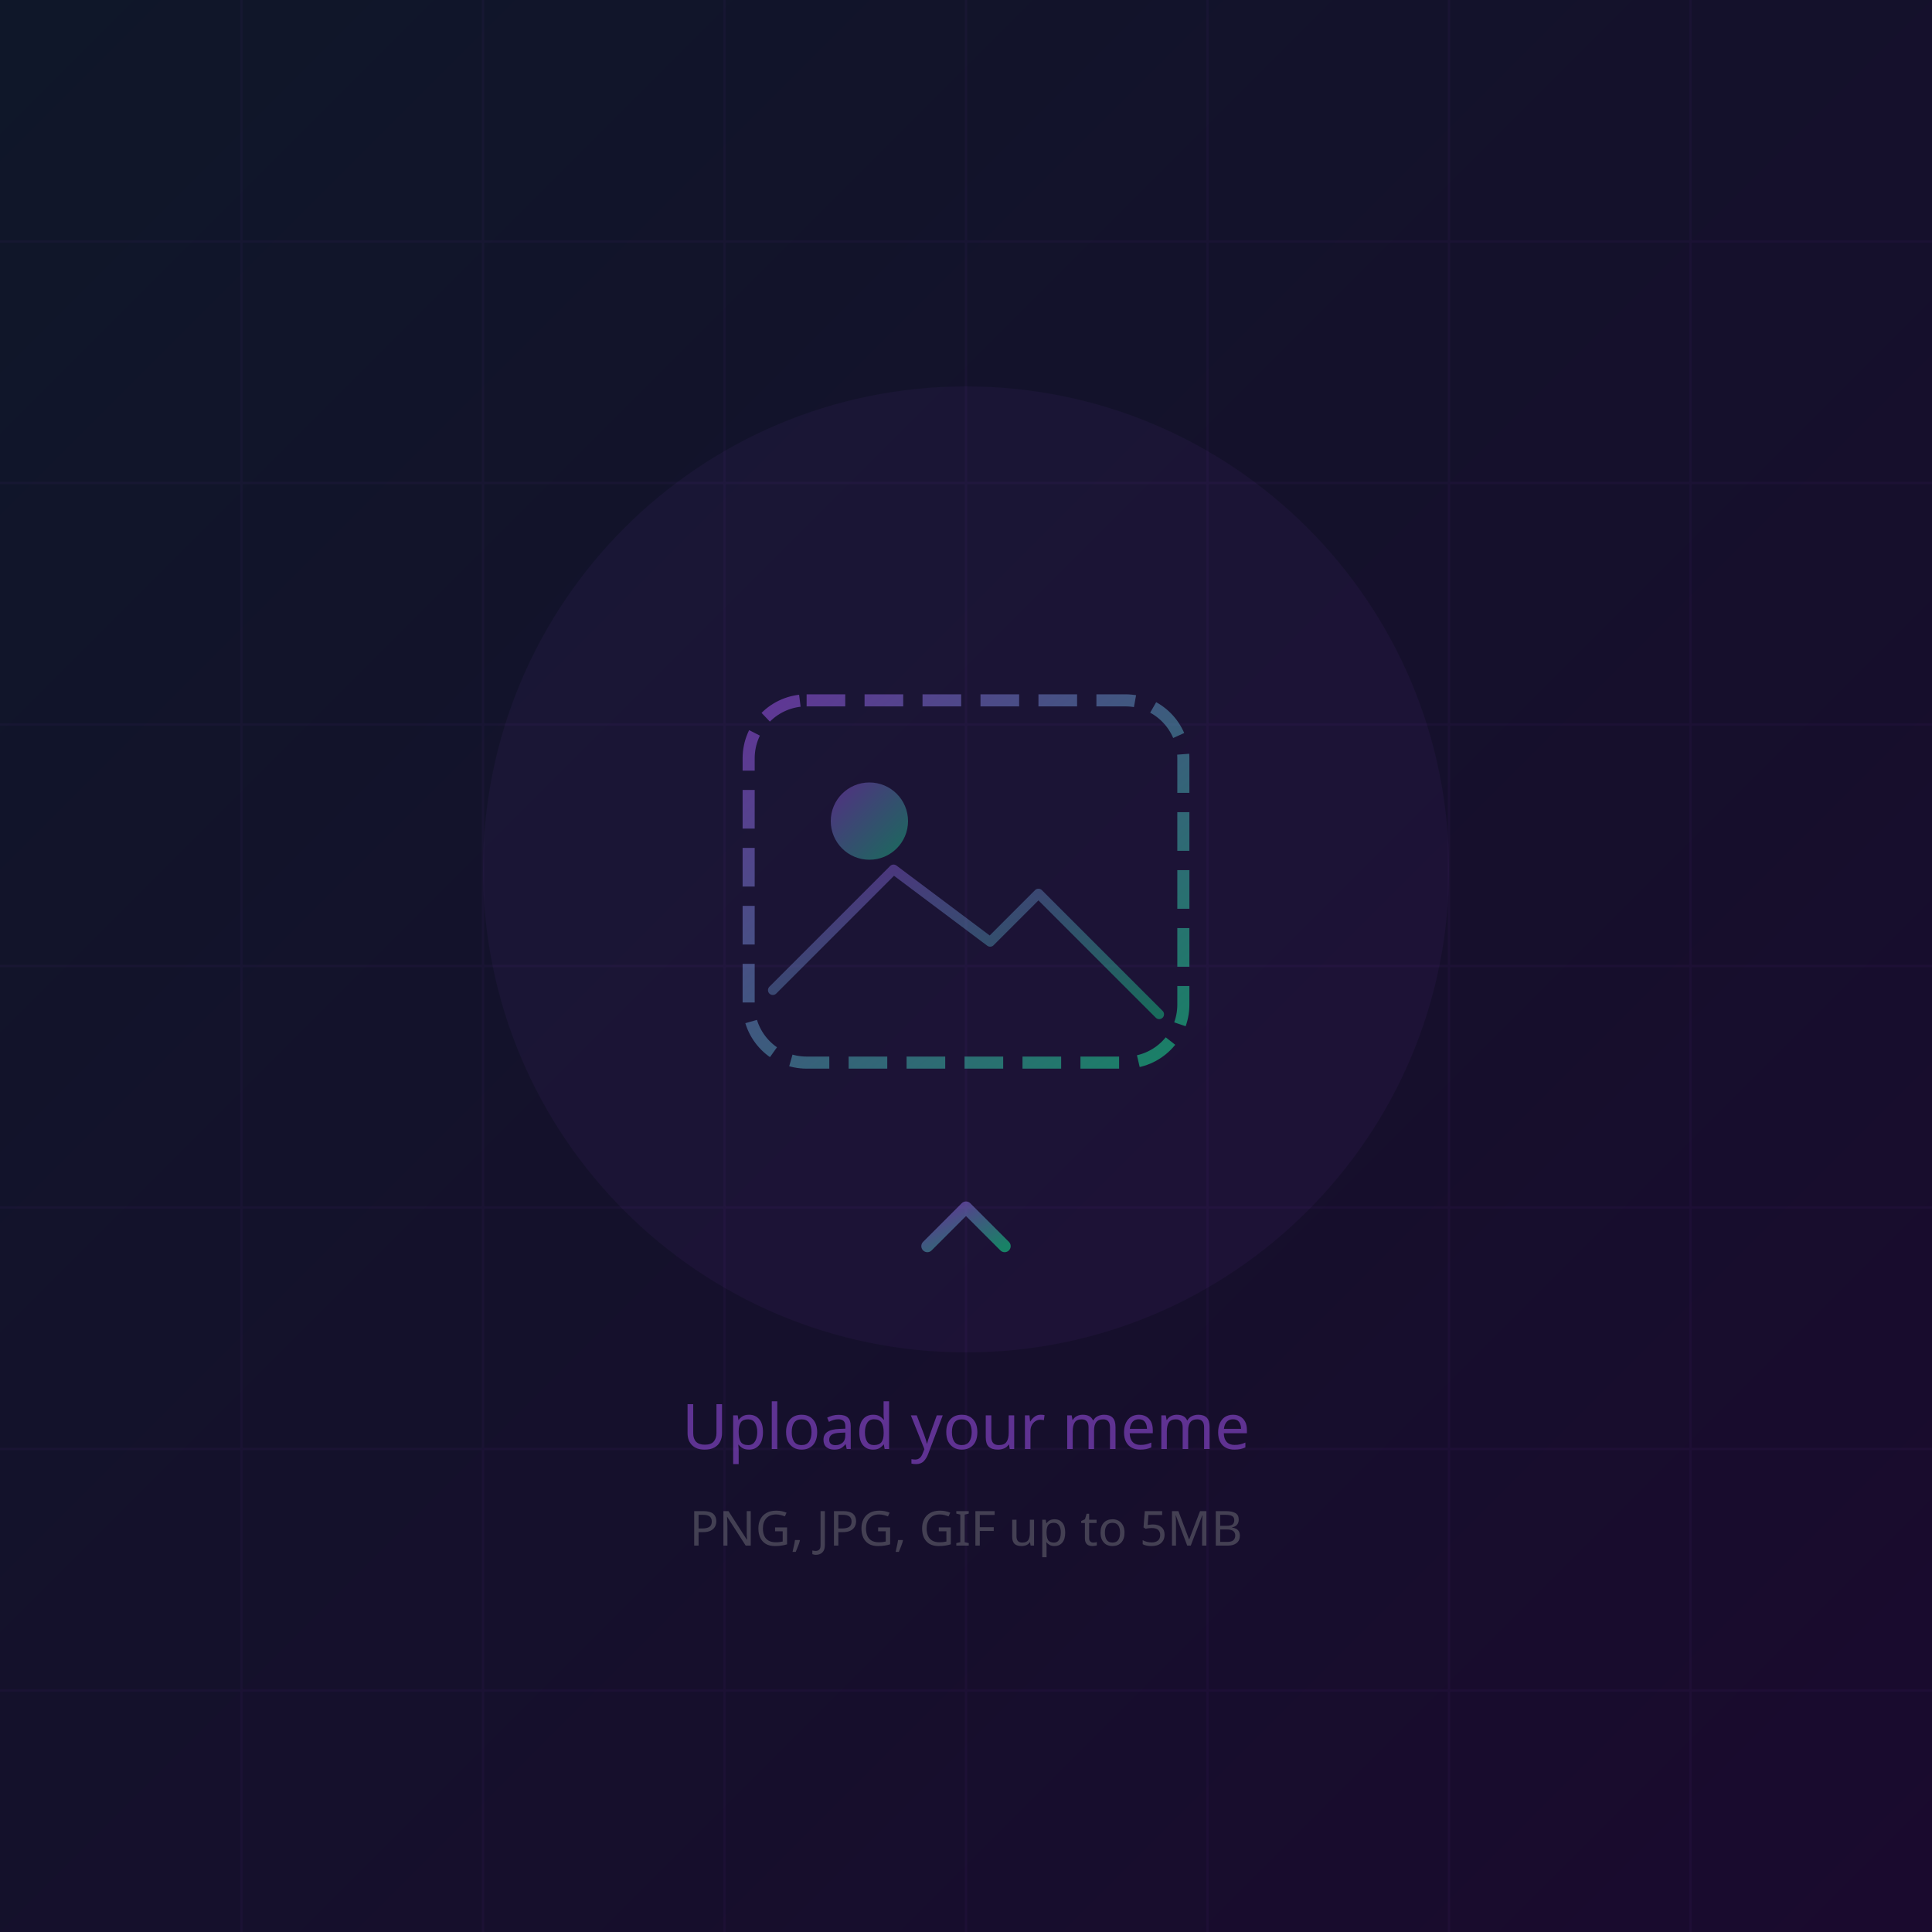
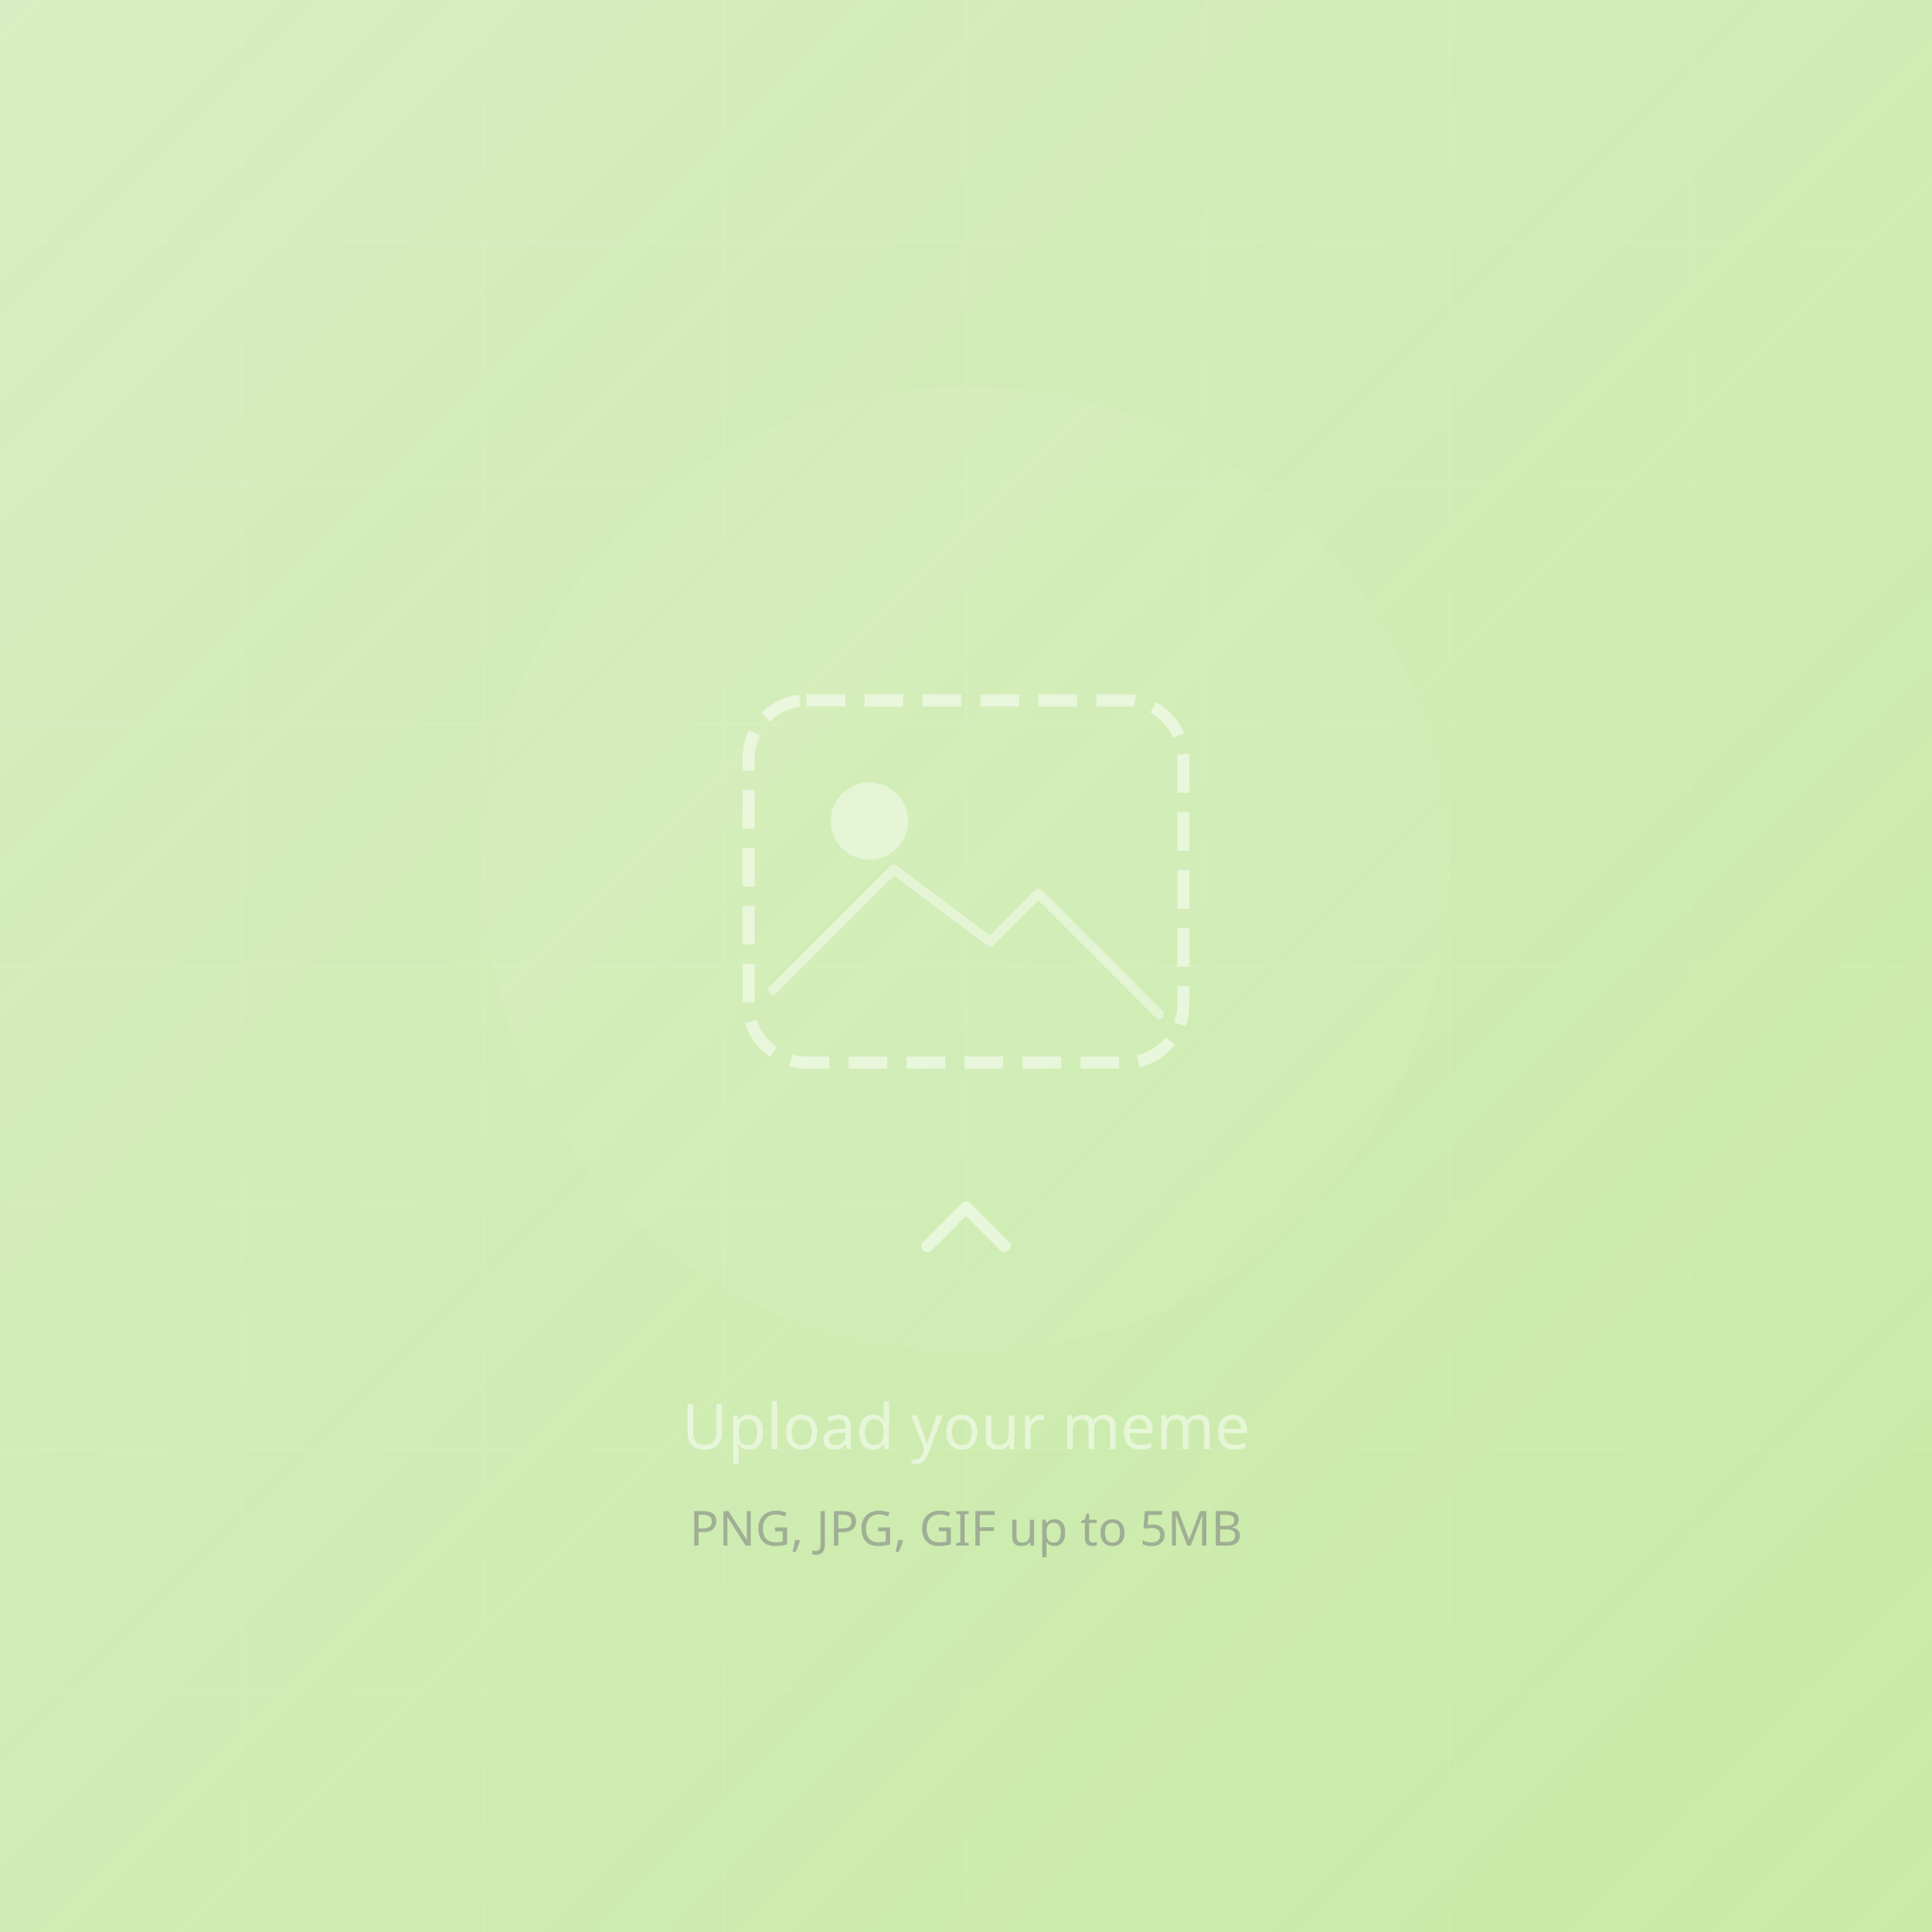
<svg xmlns="http://www.w3.org/2000/svg" viewBox="0 0 400 400">
  <defs>
    <linearGradient id="bgP" x1="0%" y1="0%" x2="100%" y2="100%">
-       <stop offset="0%" style="stop-color:#0f1729" />
-       <stop offset="100%" style="stop-color:#1a0a2e" />
+       <stop offset="0%" style="stop-color:#70e00030" />
+       <stop offset="100%" style="stop-color:#70e00050" />
    </linearGradient>
    <linearGradient id="glowP" x1="0%" y1="0%" x2="100%" y2="100%">
-       <stop offset="0%" style="stop-color:#a855f7" />
-       <stop offset="100%" style="stop-color:#14f195" />
+       <stop offset="0%" style="stop-color:#fff" />
+       <stop offset="100%" style="stop-color:#fff" />
    </linearGradient>
  </defs>
  <rect width="400" height="400" fill="url(#bgP)" />
-   <g opacity="0.04" stroke="#a855f7" stroke-width="0.5">
+   <g opacity="0.04" stroke="#fff" stroke-width="0.5">
    <line x1="0" y1="50" x2="400" y2="50" />
    <line x1="0" y1="100" x2="400" y2="100" />
    <line x1="0" y1="150" x2="400" y2="150" />
    <line x1="0" y1="200" x2="400" y2="200" />
    <line x1="0" y1="250" x2="400" y2="250" />
    <line x1="0" y1="300" x2="400" y2="300" />
    <line x1="0" y1="350" x2="400" y2="350" />
    <line x1="50" y1="0" x2="50" y2="400" />
    <line x1="100" y1="0" x2="100" y2="400" />
    <line x1="150" y1="0" x2="150" y2="400" />
    <line x1="200" y1="0" x2="200" y2="400" />
    <line x1="250" y1="0" x2="250" y2="400" />
    <line x1="300" y1="0" x2="300" y2="400" />
    <line x1="350" y1="0" x2="350" y2="400" />
  </g>
-   <circle cx="200" cy="180" r="100" fill="#a855f7" opacity="0.05" />
+   <circle cx="200" cy="180" r="100" fill="#fff" opacity="0.05" />
  <rect x="155" y="145" width="90" height="75" rx="12" fill="none" stroke="url(#glowP)" stroke-width="2.5" stroke-dasharray="8 4" opacity="0.5" />
  <circle cx="180" cy="170" r="8" fill="url(#glowP)" opacity="0.4" />
  <path d="M160 205 L185 180 L205 195 L215 185 L240 210" fill="none" stroke="url(#glowP)" stroke-width="2" opacity="0.4" stroke-linecap="round" stroke-linejoin="round" />
  <path d="M200 250 L200 270" stroke="url(#glowP)" stroke-width="2.5" opacity="0.5" stroke-linecap="round" />
  <path d="M192 258 L200 250 L208 258" fill="none" stroke="url(#glowP)" stroke-width="2.5" opacity="0.5" stroke-linecap="round" stroke-linejoin="round" />
-   <text x="200" y="300" text-anchor="middle" font-family="system-ui, sans-serif" font-size="13" fill="#a855f7" opacity="0.5">Upload your meme</text>
+   <text x="200" y="300" text-anchor="middle" font-family="system-ui, sans-serif" font-size="13" fill="#fff" opacity="0.5">Upload your meme</text>
  <text x="200" y="320" text-anchor="middle" font-family="system-ui, sans-serif" font-size="10" fill="#71717a" opacity="0.5">PNG, JPG, GIF up to 5MB</text>
</svg>
